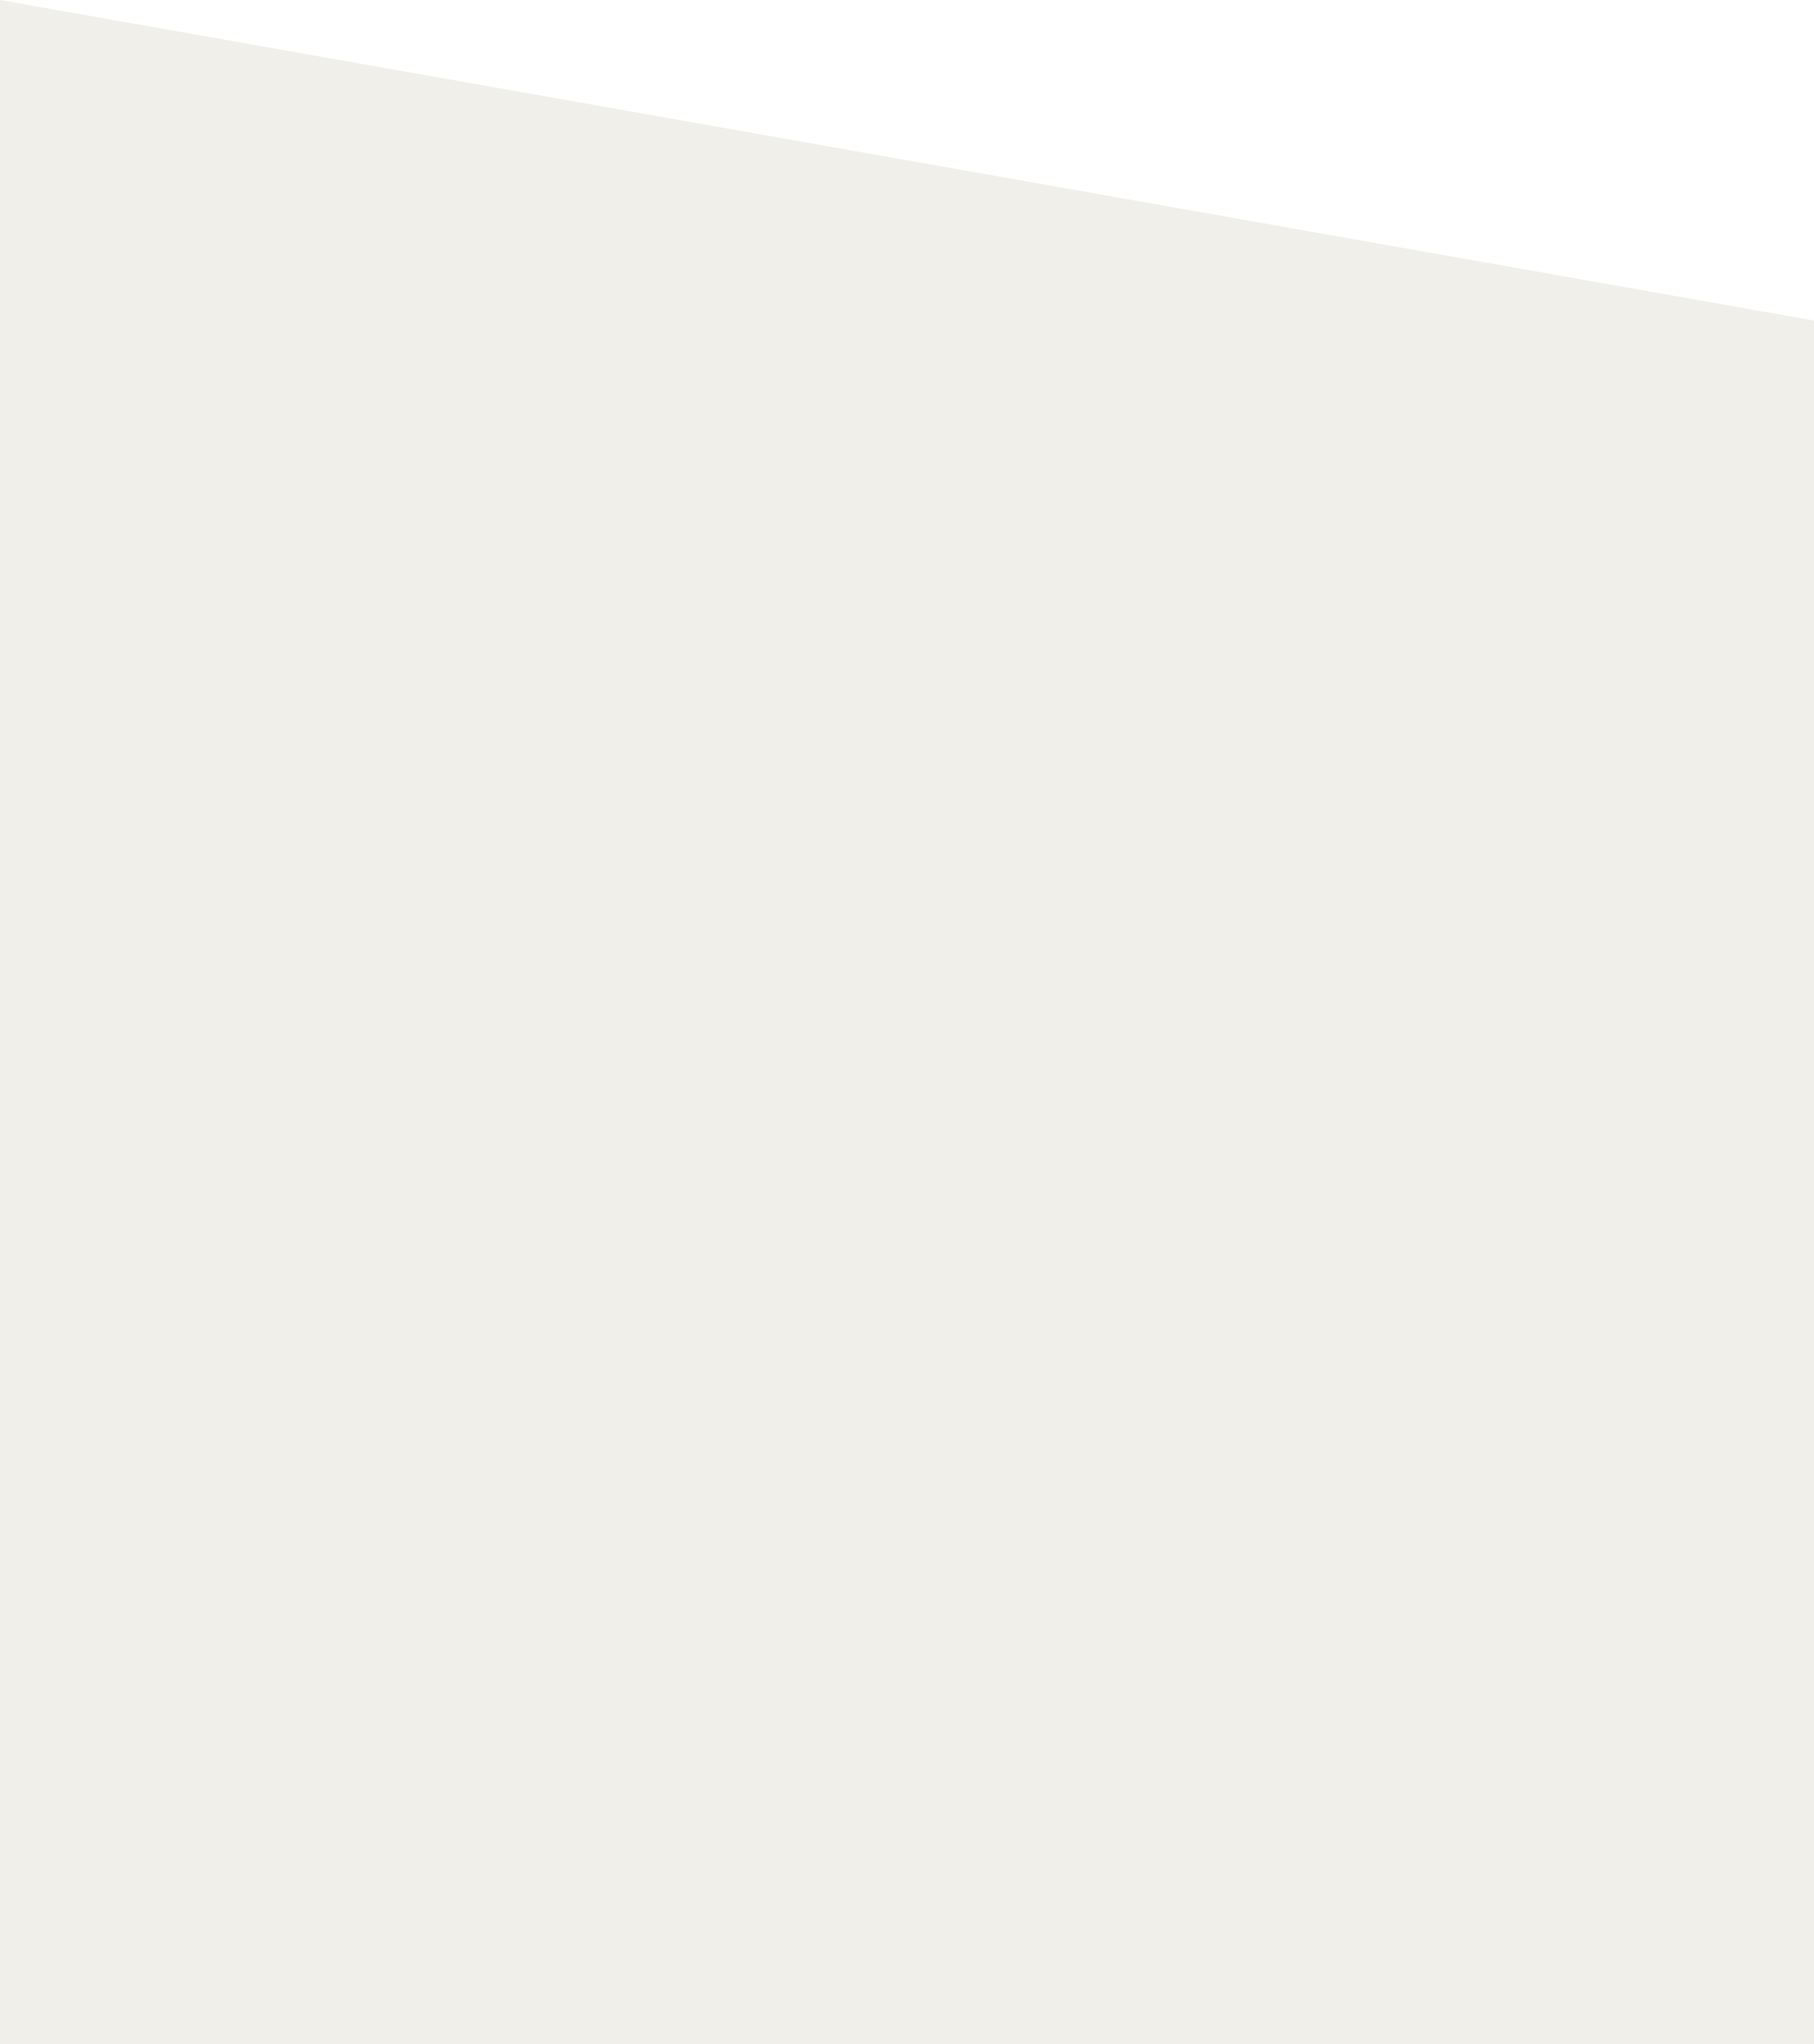
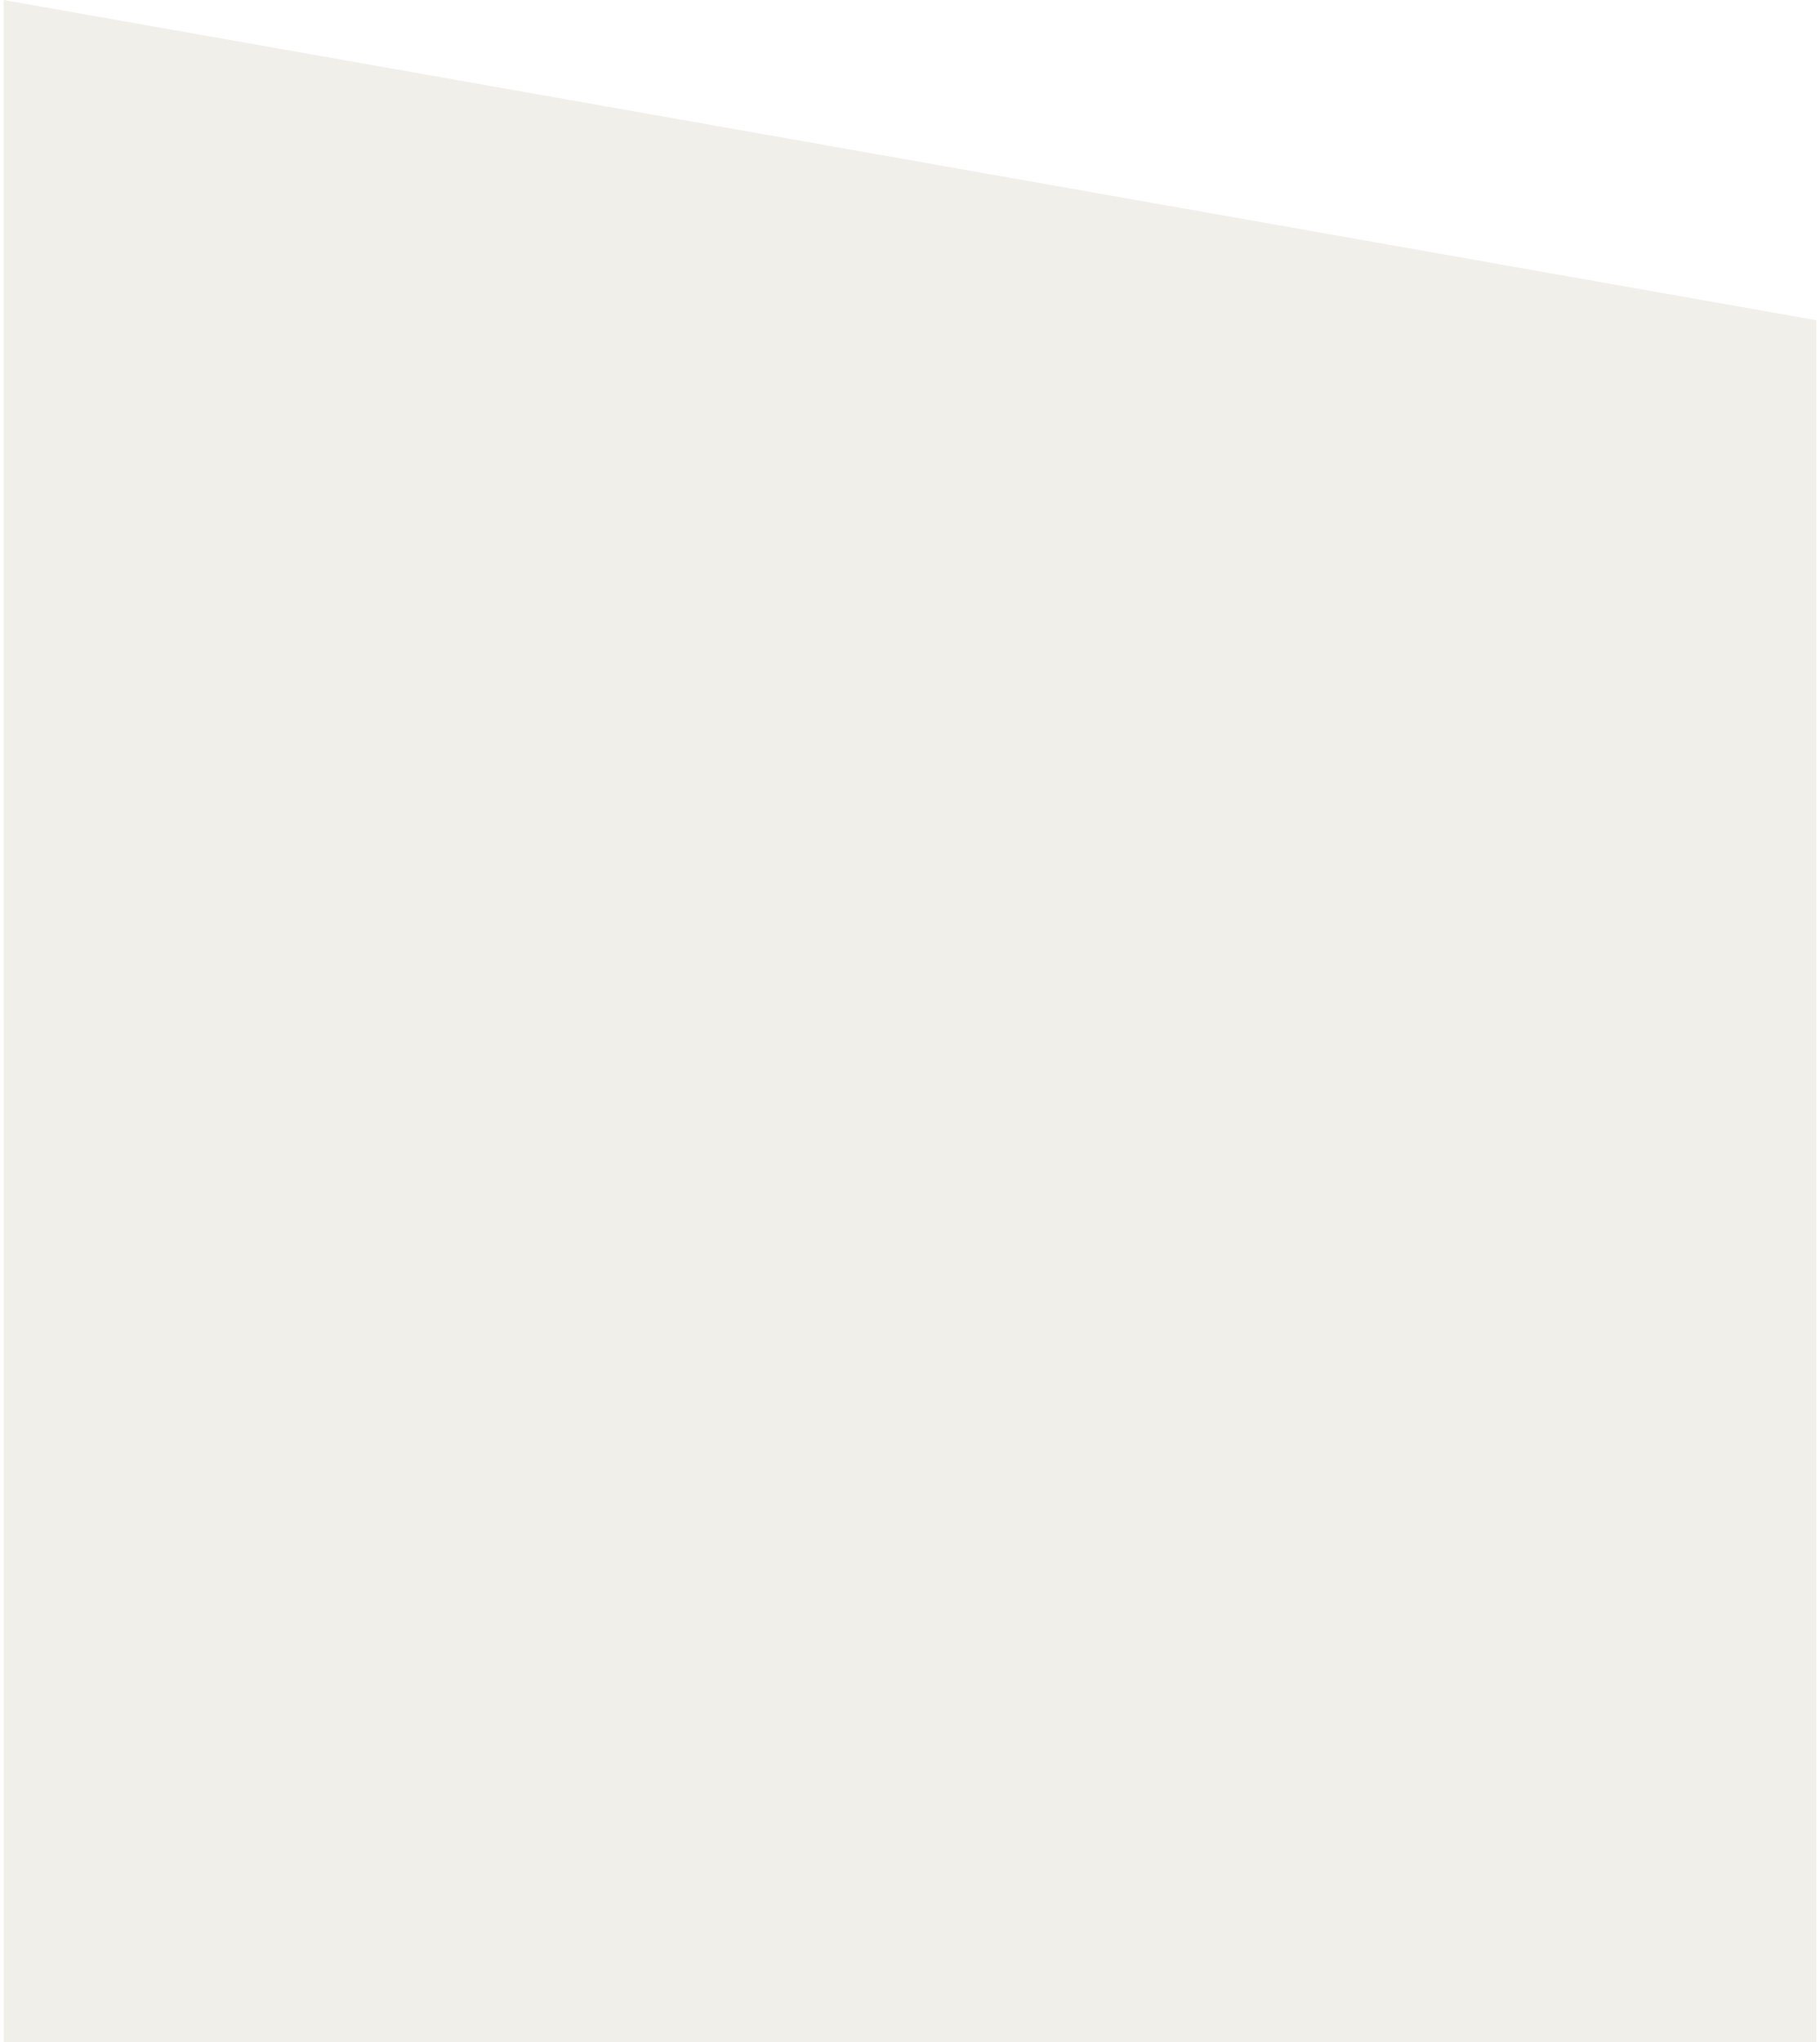
- <svg xmlns="http://www.w3.org/2000/svg" version="1.1" id="Layer_1" x="0px" y="0px" width="900.006px" height="1013.986px" viewBox="0 0 900.006 1013.986" enable-background="new 0 0 900.006 1013.986" xml:space="preserve">
+ <svg xmlns="http://www.w3.org/2000/svg" version="1.1" id="Layer_1" x="0px" y="0px" width="900.006px" height="1009.986px" viewBox="0 0 900.006 1013.986" enable-background="new 0 0 900.006 1013.986" xml:space="preserve">
  <g>
    <path fill-rule="evenodd" clip-rule="evenodd" fill="#F0EFE9" d="M0.01,0l899.997,159.008v854.979H0L0.01,0z" />
  </g>
</svg>
